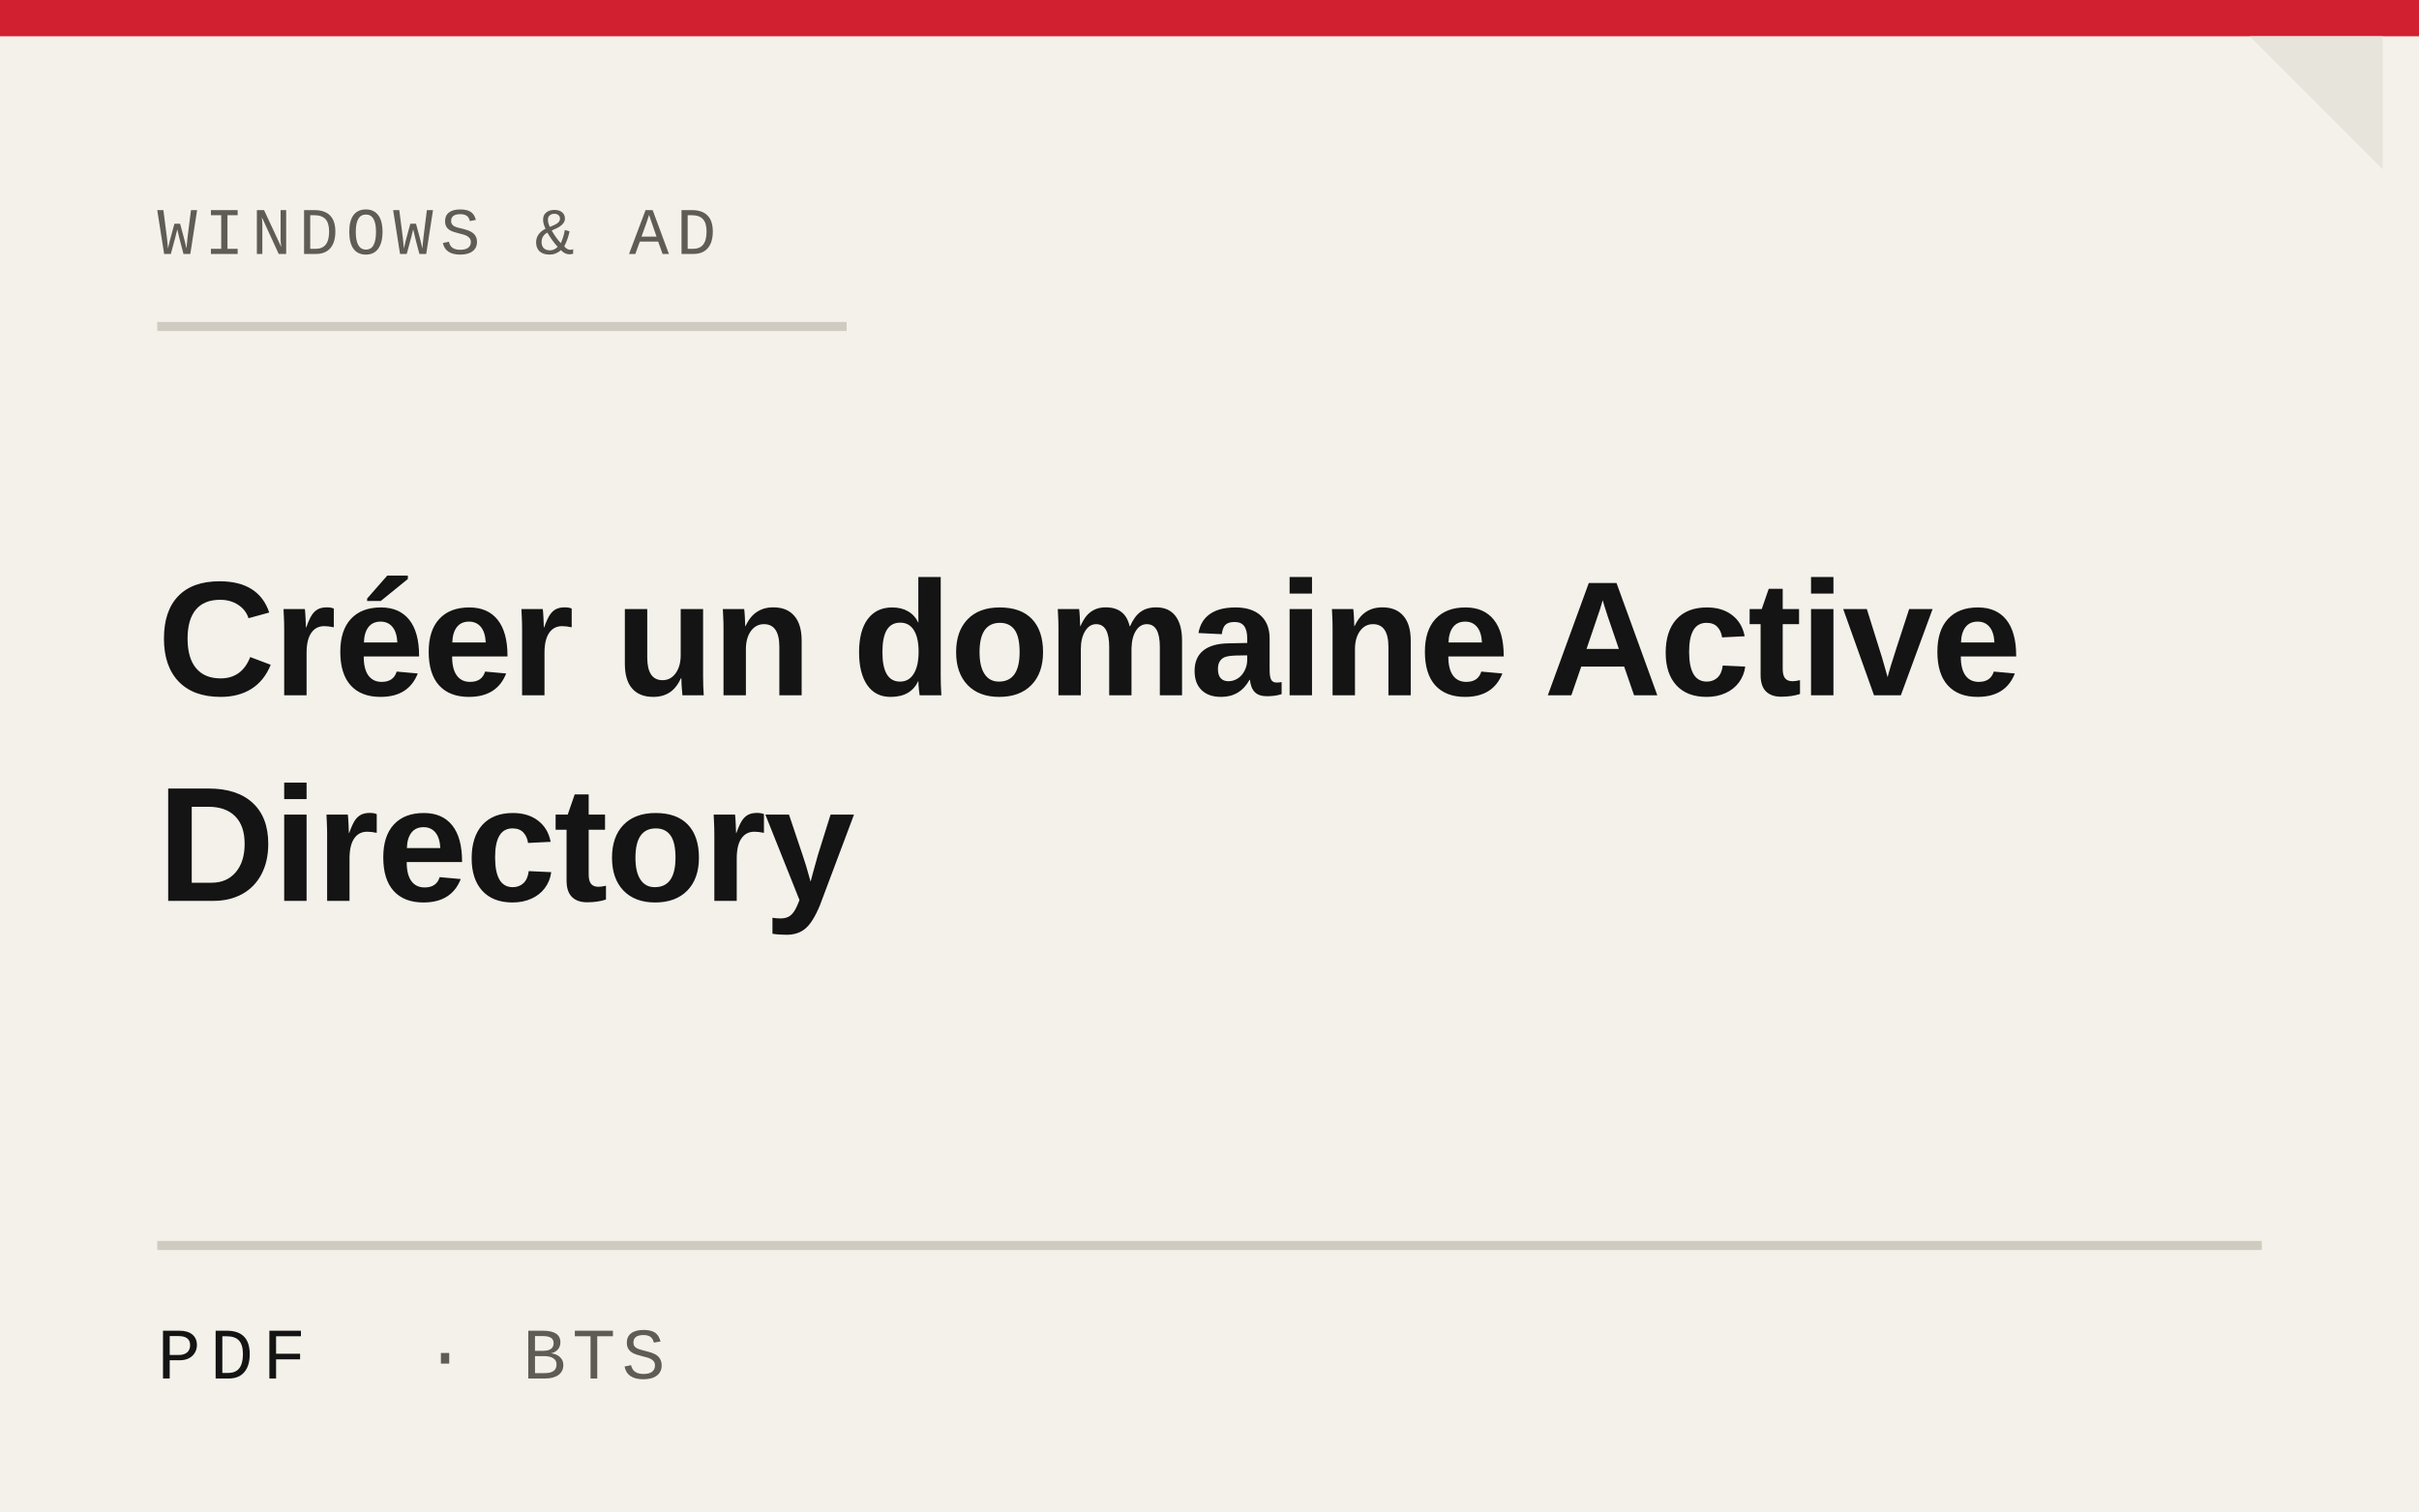
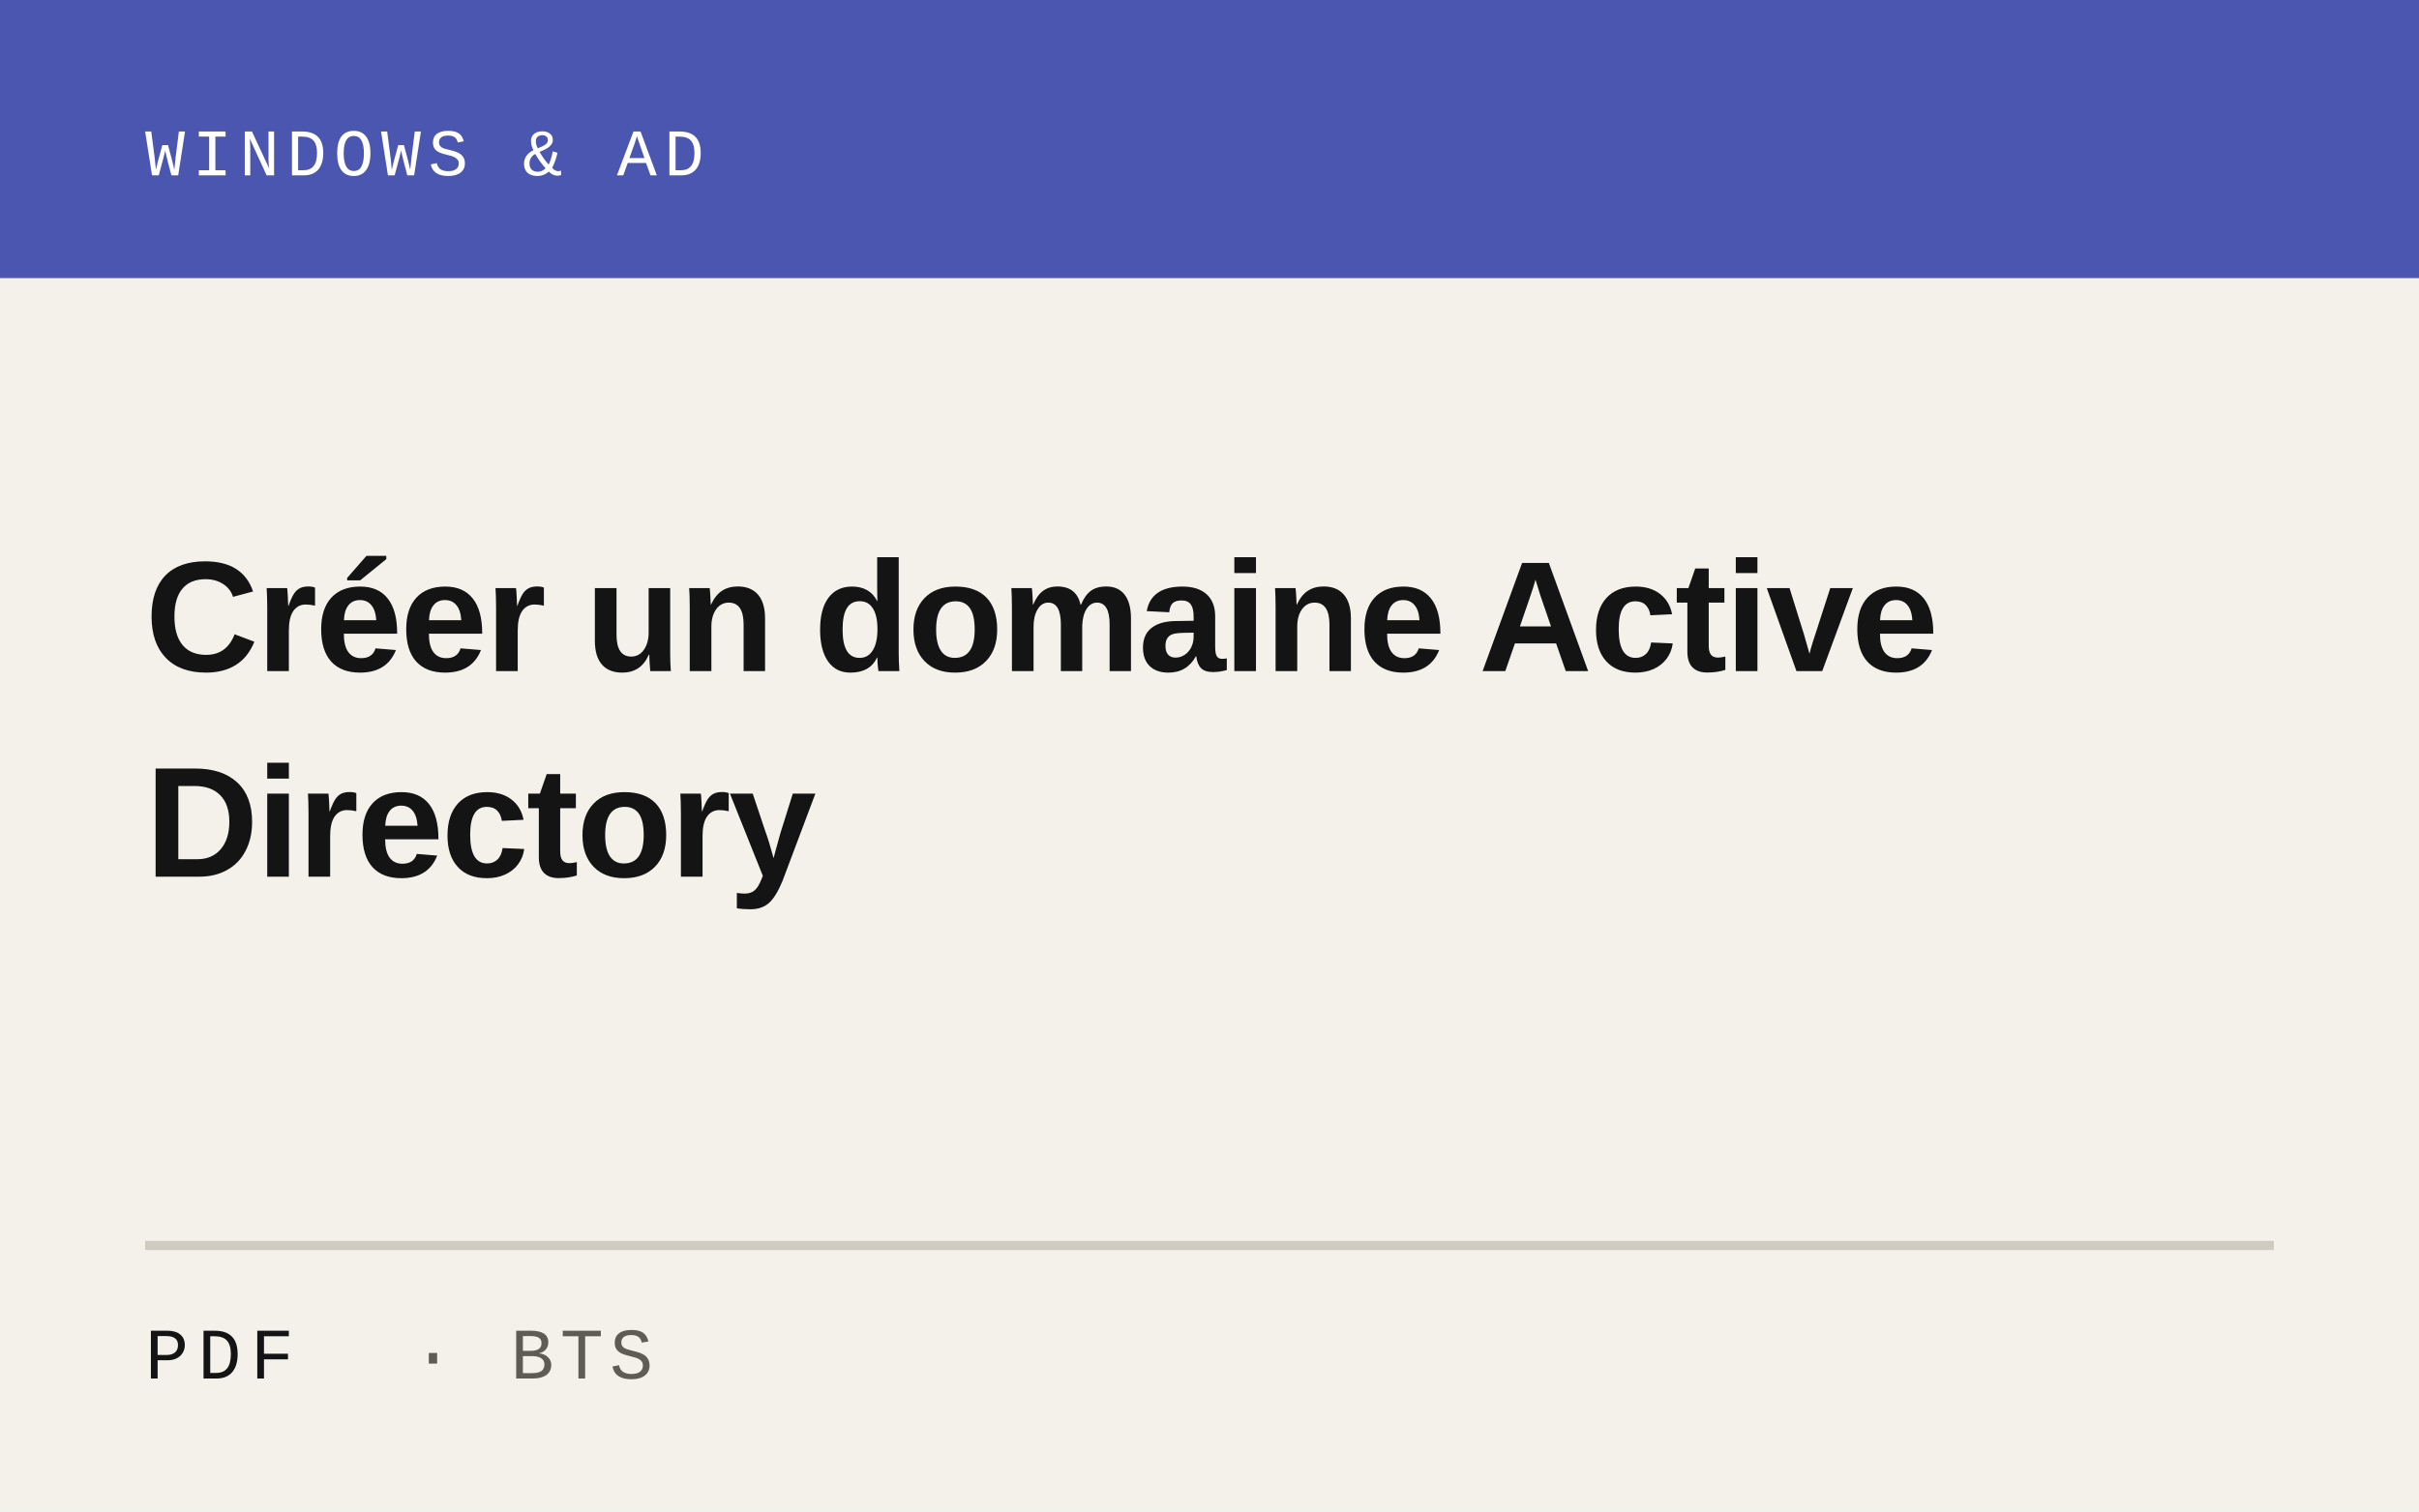
<svg xmlns="http://www.w3.org/2000/svg" viewBox="0 0 400 250" font-family="'Arial Narrow',Arial,sans-serif">
  <style>.ink{fill:#141414}.muted{fill:#5f5c55}.h{font-weight:700;font-stretch:condensed}.tt{font-family:'Courier New',monospace}</style>
  <rect width="400" height="250" fill="#f3f1ea" />
-   <rect width="400" height="6" fill="#d1202f" />
-   <path d="M372 6 H394 V28 Z" fill="#e7e4db" />
-   <text x="26" y="42" class="tt muted" font-size="11" letter-spacing="1.2">WINDOWS &amp; AD</text>
-   <line x1="26" y1="54" x2="140" y2="54" stroke="#cfcbc0" stroke-width="1.5" />
-   <text x="26" y="115" class="h ink" font-size="27" letter-spacing="-.4">Créer un domaine Active</text>
-   <text x="26" y="149" class="h ink" font-size="27" letter-spacing="-.4">Directory</text>
-   <line x1="26" y1="206" x2="374" y2="206" stroke="#cfcbc0" stroke-width="1.5" />
-   <text x="26" y="228" class="tt ink" font-size="12" letter-spacing="1.5">PDF</text>
-   <text x="70" y="228" class="tt muted" font-size="12" letter-spacing="1">· BTS</text>
+   <rect width="400" height="46" fill="#4b56b0" />
+   <text x="24" y="29" class="tt" font-size="11" letter-spacing="1.2" fill="#ffffff">WINDOWS &amp; AD</text>
+   <text x="24" y="111" class="h ink" font-size="26" letter-spacing="-.4">Créer un domaine Active</text>
+   <text x="24" y="145" class="h ink" font-size="26" letter-spacing="-.4">Directory</text>
+   <line x1="24" y1="206" x2="376" y2="206" stroke="#cfcbc0" stroke-width="1.5" />
+   <text x="24" y="228" class="tt ink" font-size="12" letter-spacing="1.5">PDF</text>
+   <text x="68" y="228" class="tt muted" font-size="12" letter-spacing="1">· BTS</text>
</svg>
